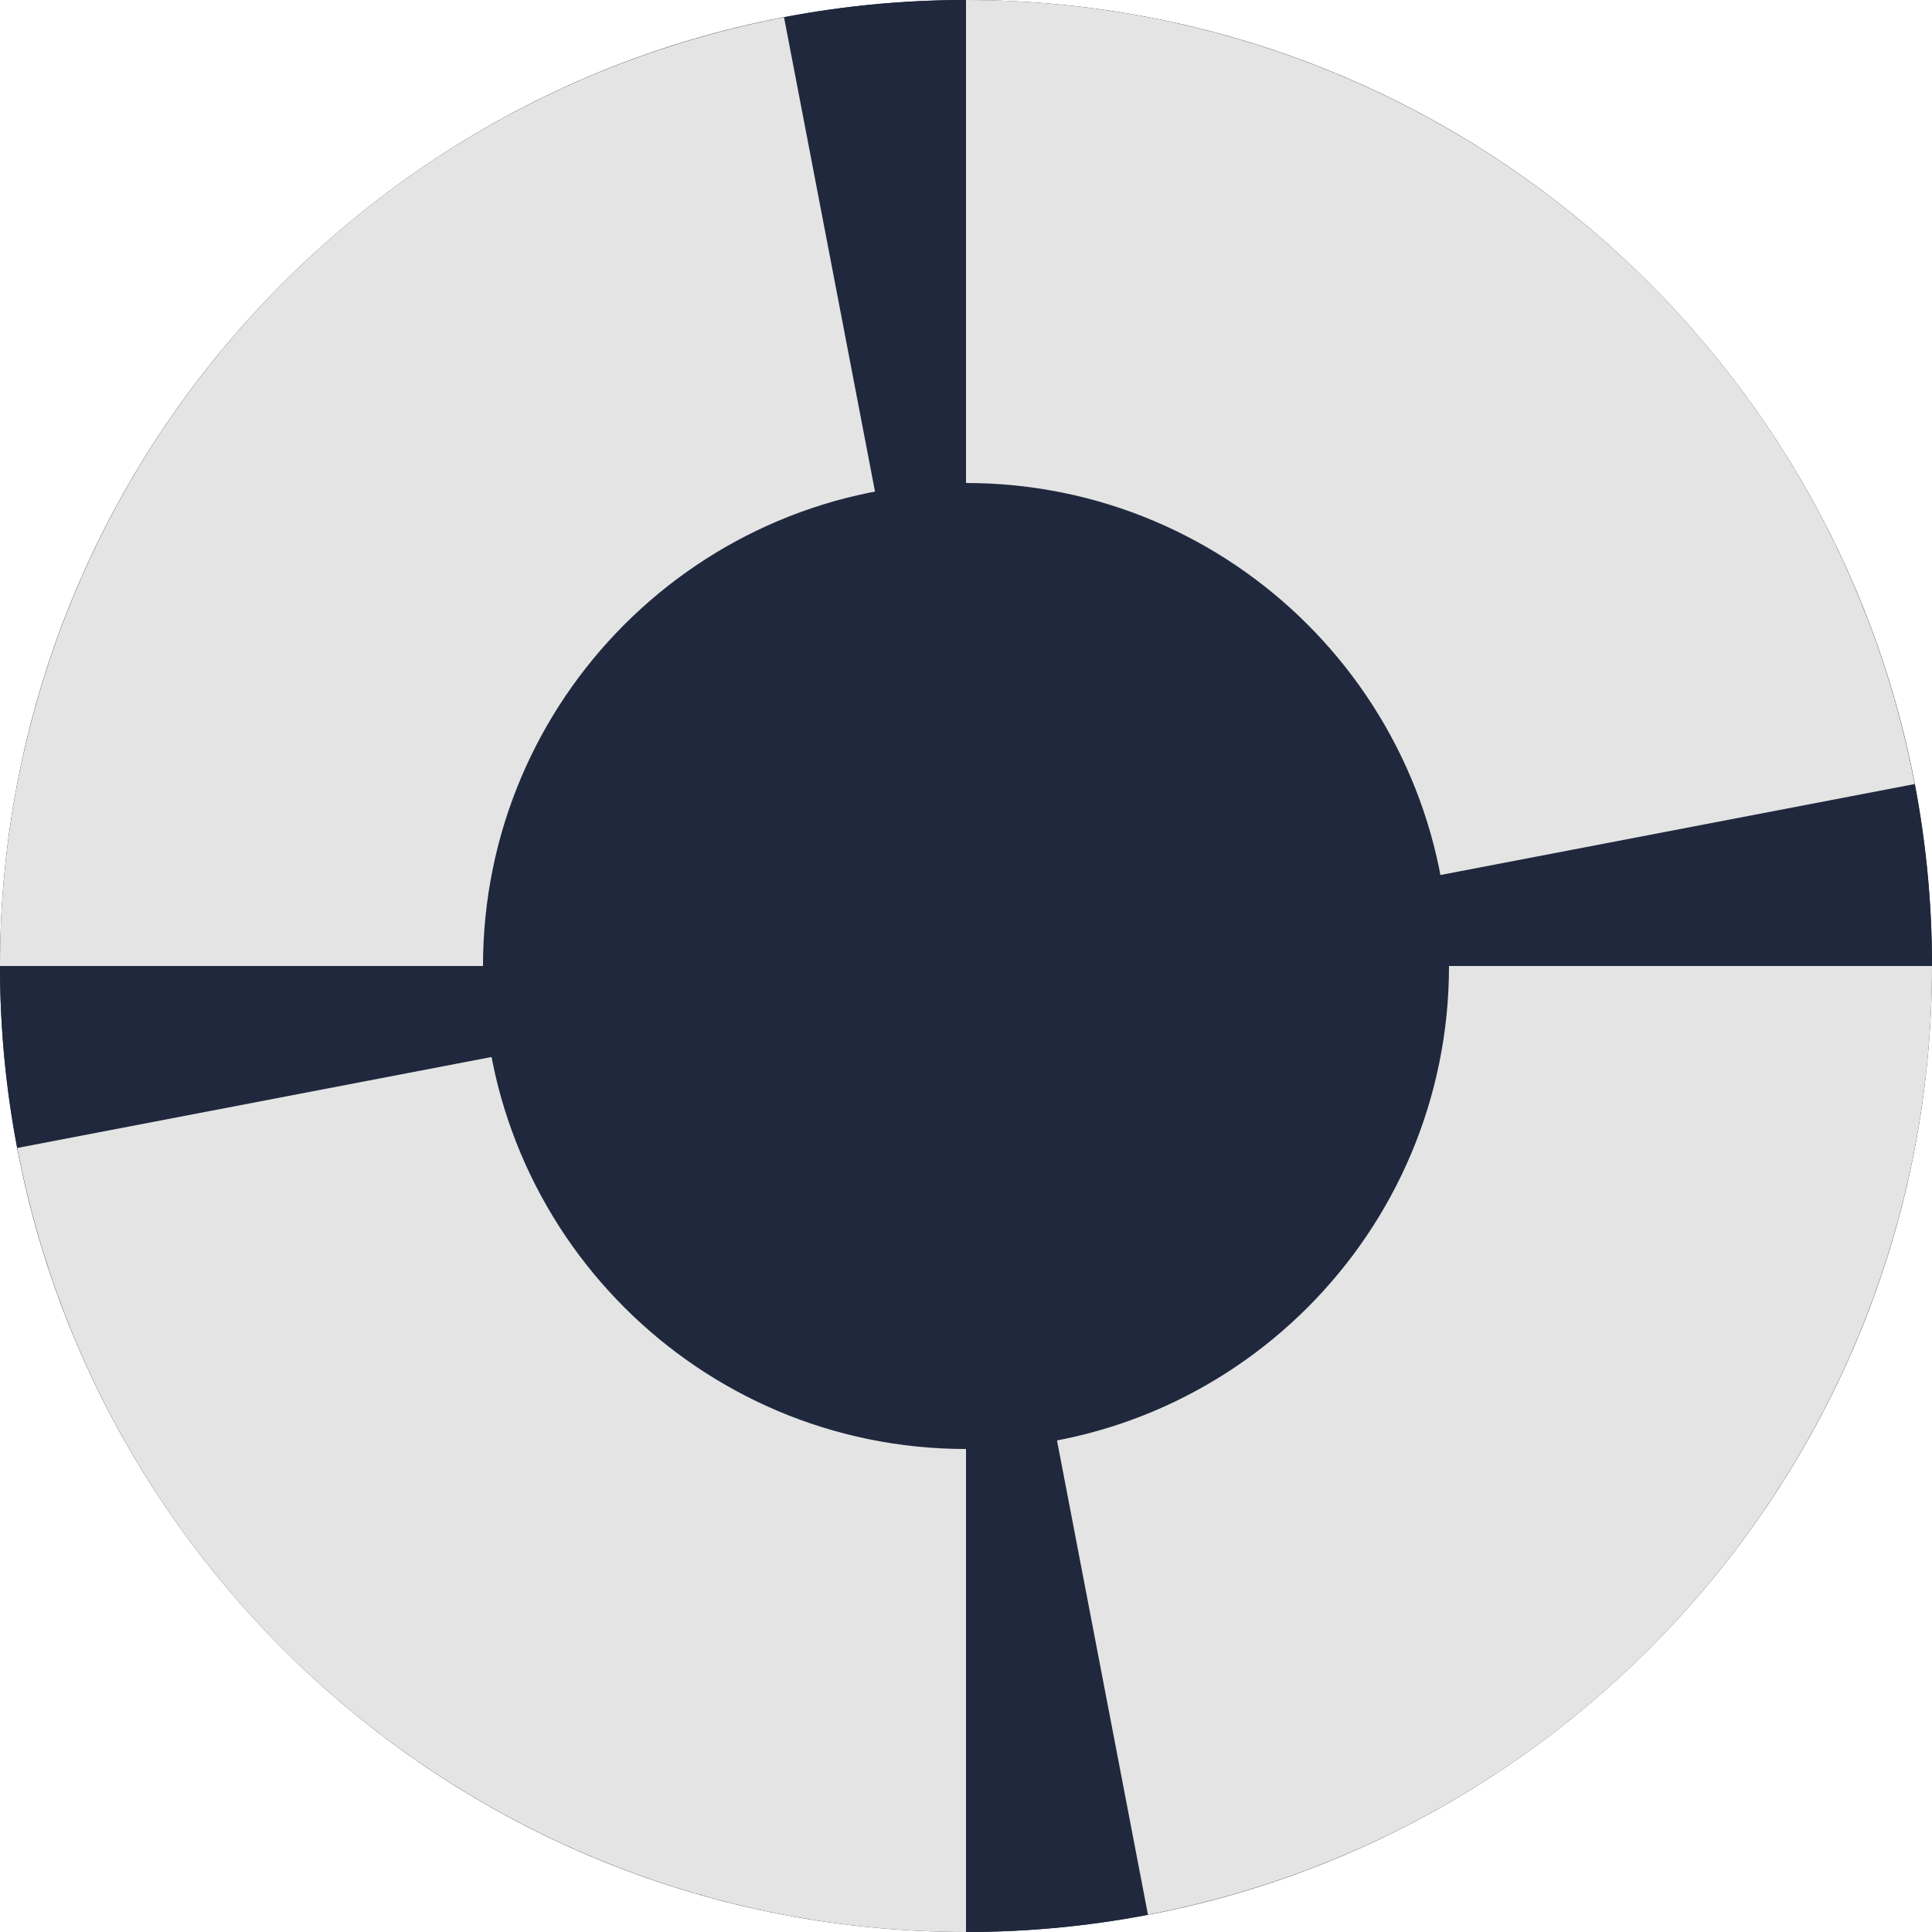
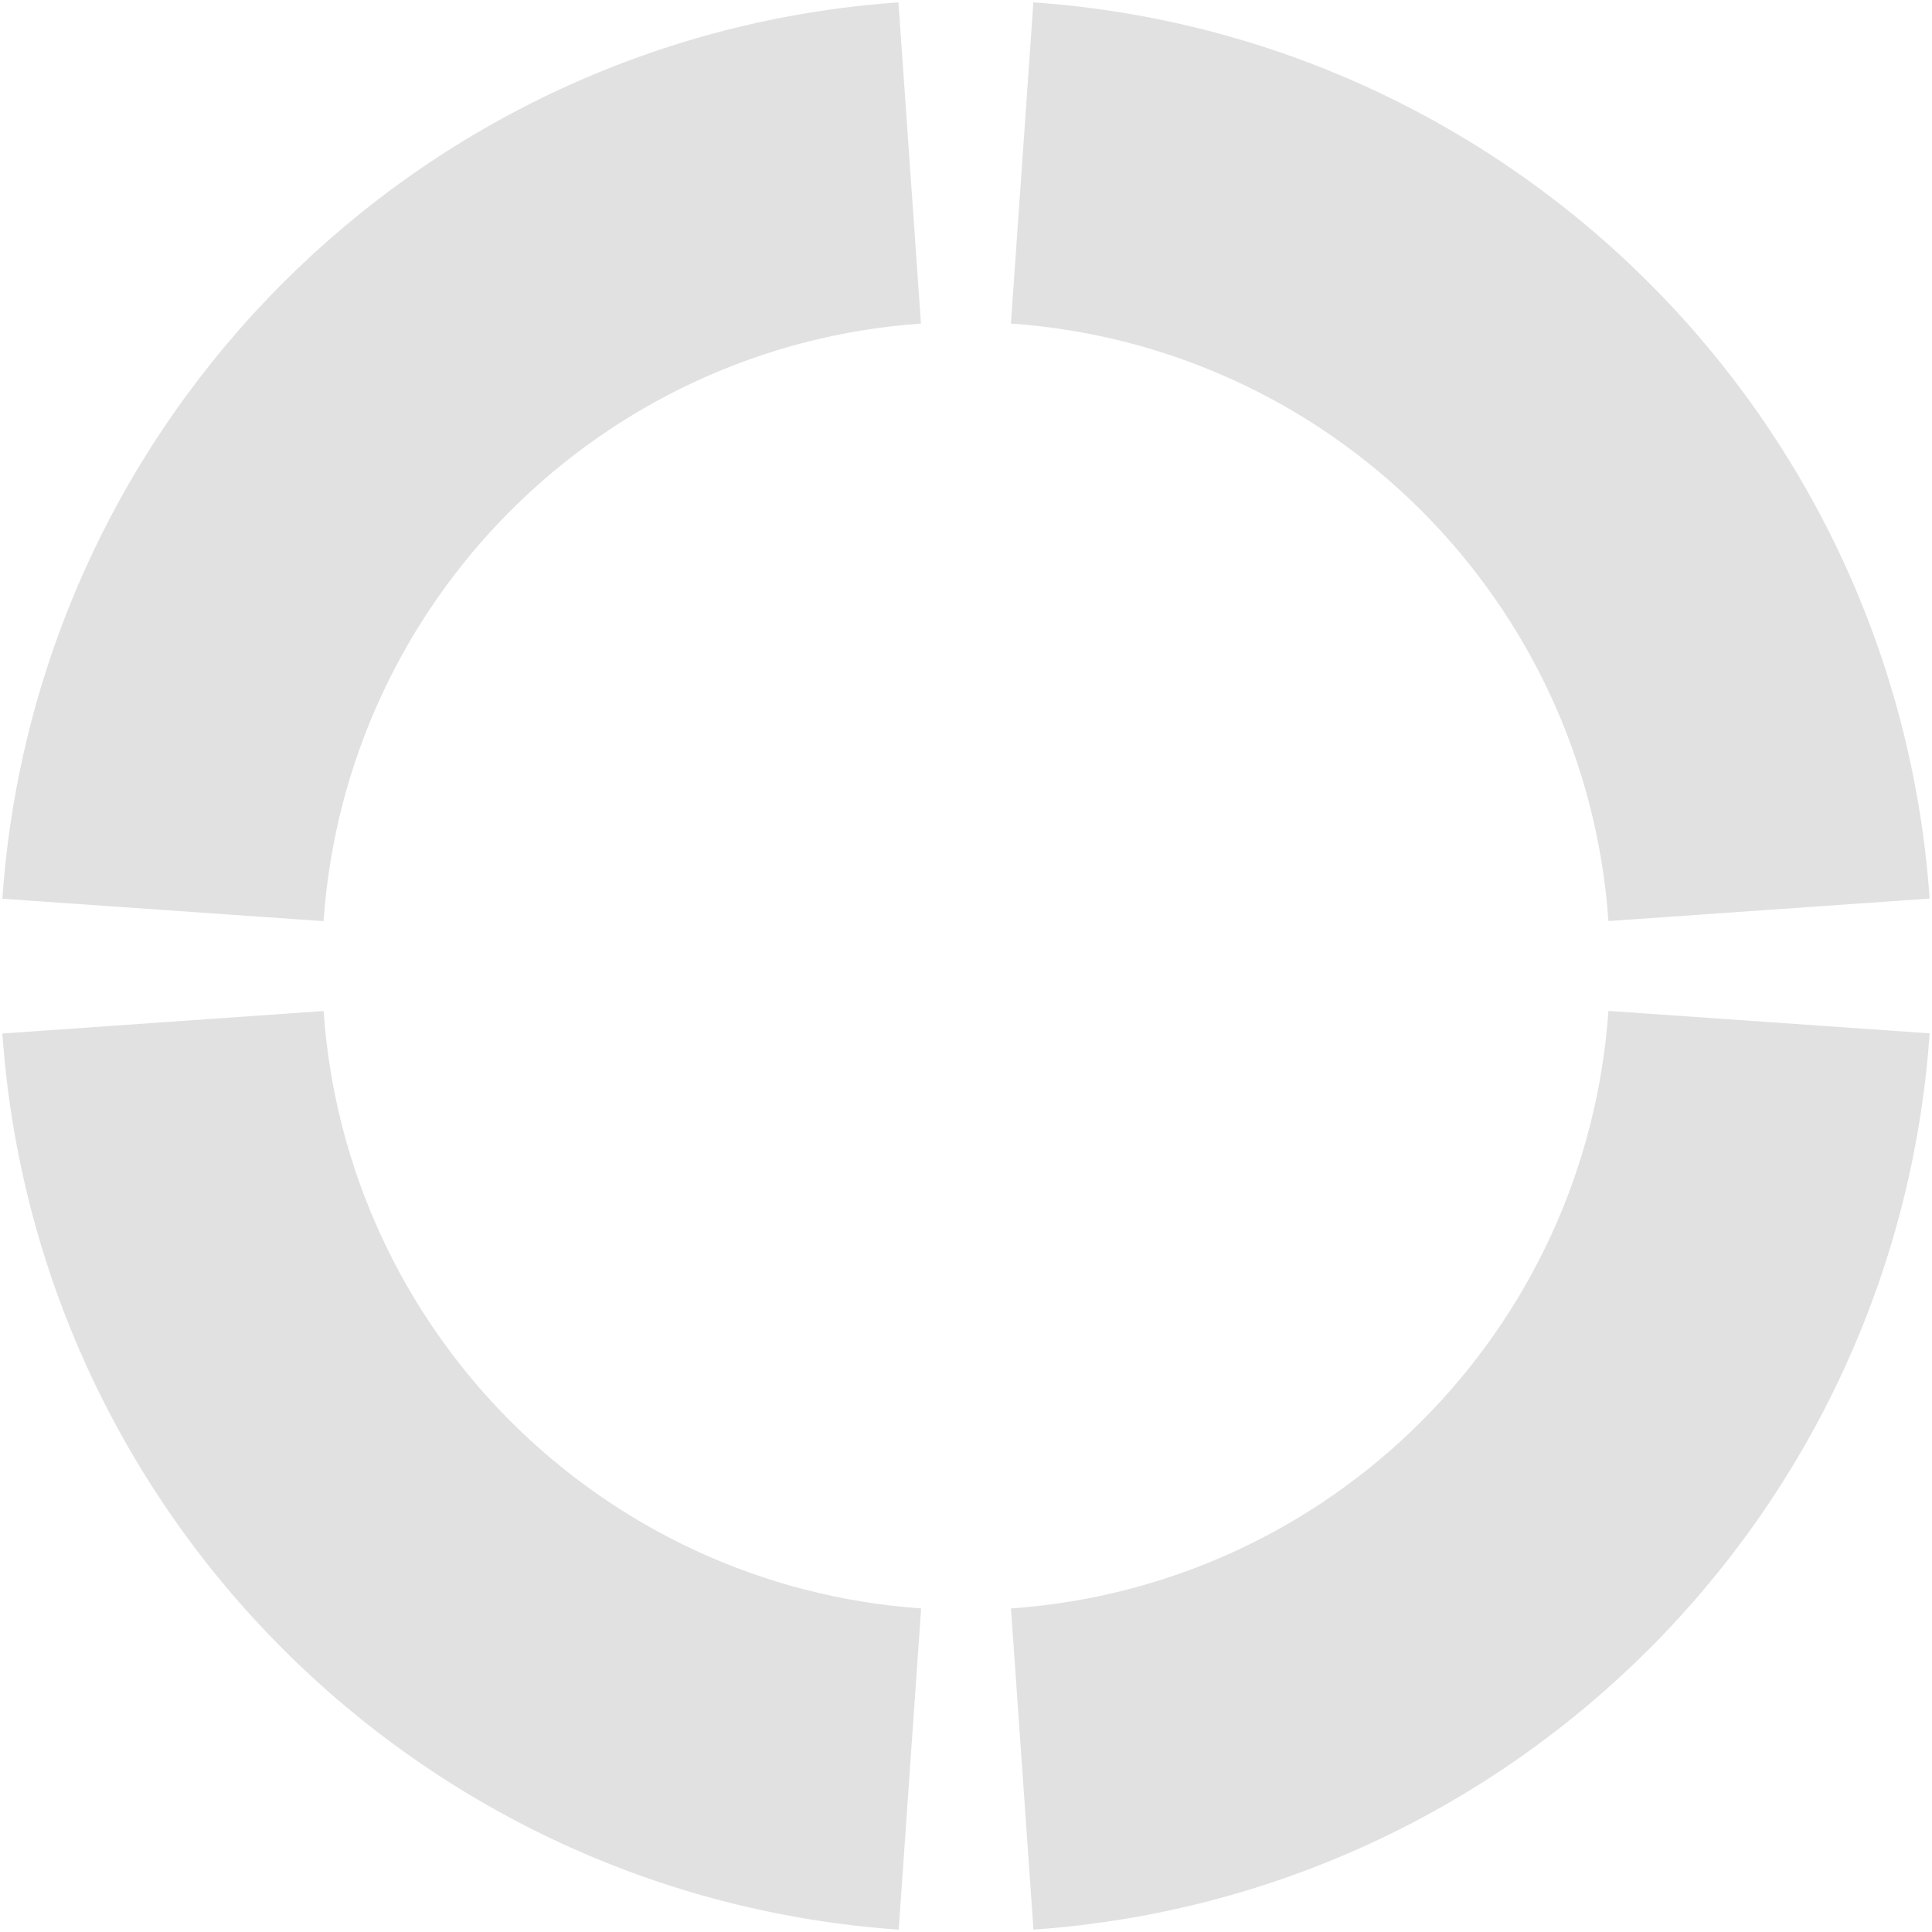
- <svg width="100" height="100" viewBox="0 0 100 100" preserveAspectRatio="xMidYMin slice">
-   <circle cx="50" cy="50" r="50" fill="#1f283d" />
-   <path d="M 50,50 L 50,0 A 50,50 0 0 1 99.105,40.582 Z" fill="#e4e4e4" transform="rotate(0 50 50)" />
-   <path d="M 50,50 L 50,0 A 50,50 0 0 1 59.32,0.876 Z" fill="#1f283d" transform="rotate(79.2 50 50)" />
-   <path d="M 50,50 L 50,0 A 50,50 0 0 1 99.105,40.582 Z" fill="#e4e4e4" transform="rotate(90 50 50)" />
-   <path d="M 50,50 L 50,0 A 50,50 0 0 1 59.32,0.876 Z" fill="#1f283d" transform="rotate(169.2 50 50)" />
-   <path d="M 50,50 L 50,0 A 50,50 0 0 1 99.105,40.582 Z" fill="#e4e4e4" transform="rotate(180 50 50)" />
-   <path d="M 50,50 L 50,0 A 50,50 0 0 1 59.32,0.876 Z" fill="#1f283d" transform="rotate(259.2 50 50)" />
-   <path d="M 50,50 L 50,0 A 50,50 0 0 1 99.105,40.582 Z" fill="#e4e4e4" transform="rotate(270 50 50)" />
-   <path d="M 50,50 L 50,0 A 50,50 0 0 1 59.32,0.876 Z" fill="#1f283d" transform="rotate(349.2 50 50)" />
-   <circle cx="50" cy="50" r="25" fill="#1f283d" />
+ <svg xmlns="http://www.w3.org/2000/svg" id="sv" width="180" height="180" viewBox="0 0 180 180">
+   <path id="0" fill="#e2e1e1" d="M96.278, 0.219 A90,90 0 0 1 179.78,83.718 L149.854,85.812 A60,60 0 0 0 94.185,30.146 Z" />
+   <path id="1" fill="#e2e1e1" d="M179.781, 96.274 A90,90 0 0 1 96.286,179.78 L94.191,149.853 A60,60 0 0 0 149.854,94.183 Z" />
+   <path id="2" fill="#e2e1e1" d="M83.73, 179.781 A90,90 0 0 1 0.22,96.29 L30.147,94.193 A60,60 0 0 0 85.82,149.854 Z" />
+   <path id="3" fill="#e2e1e1" d="M0.218, 83.734 A90,90 0 0 1 83.706,0.22 L85.804,30.147 A60,60 0 0 0 30.146,85.822 Z" />
</svg>
